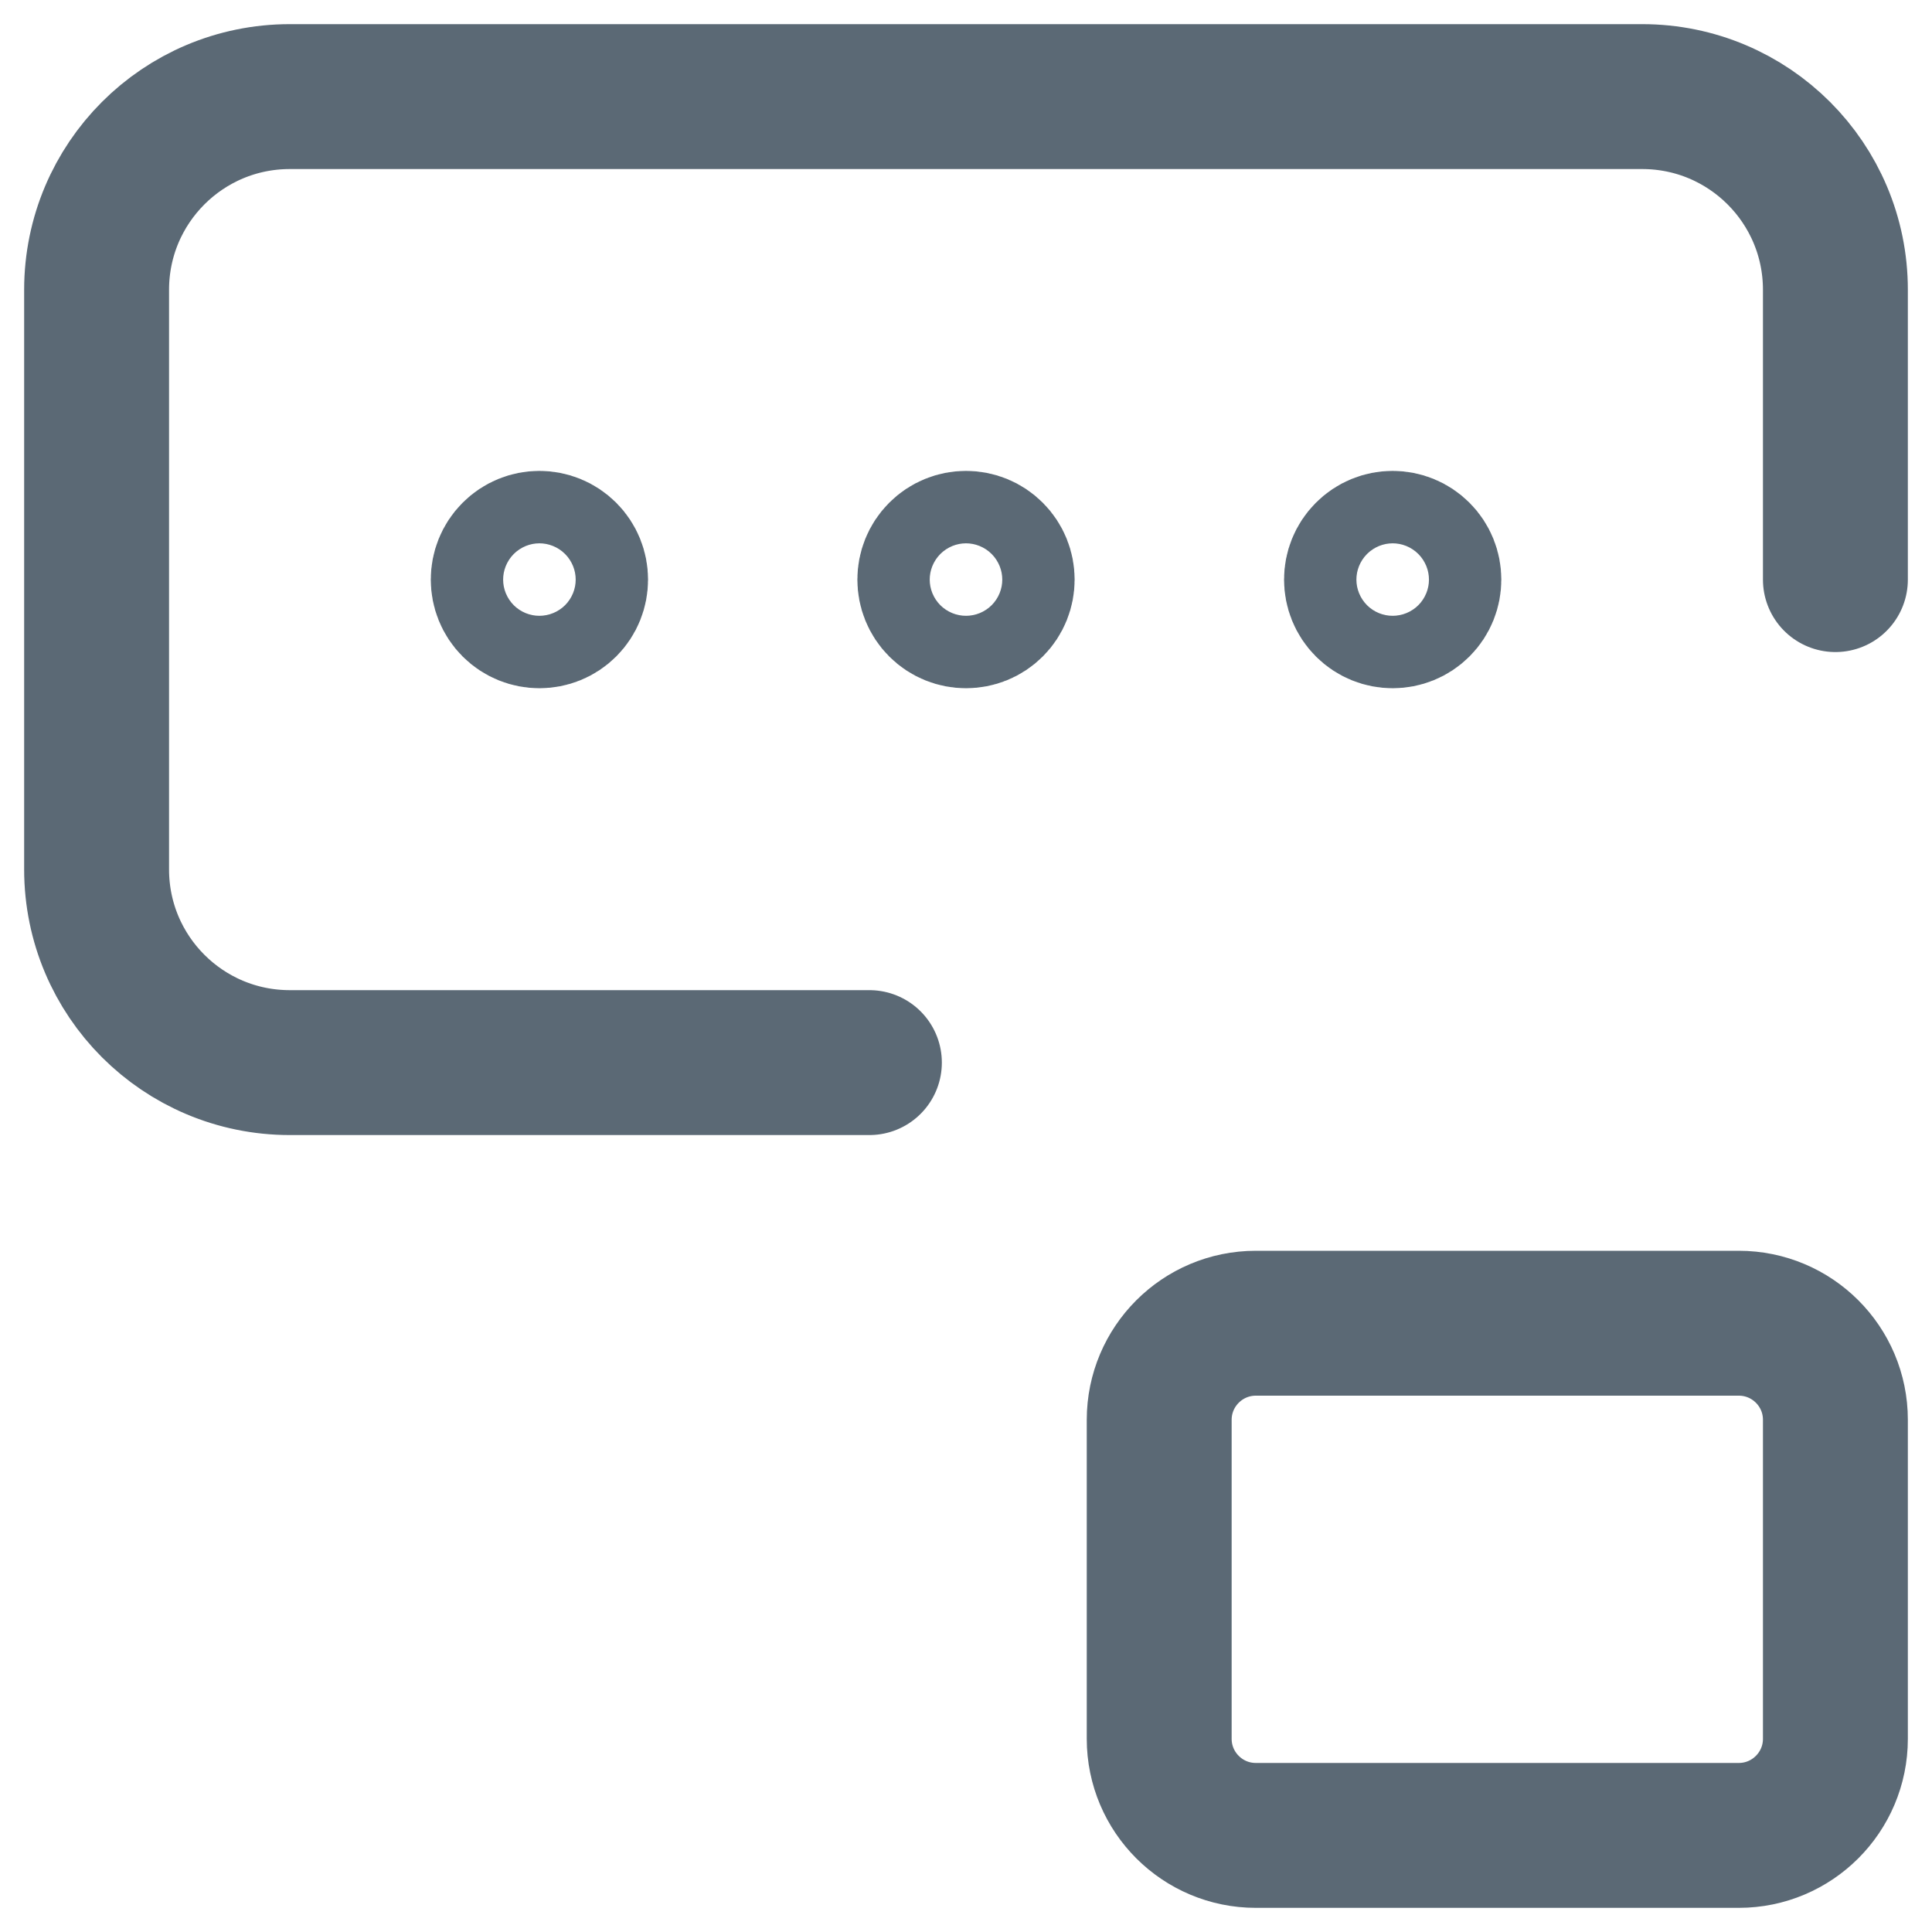
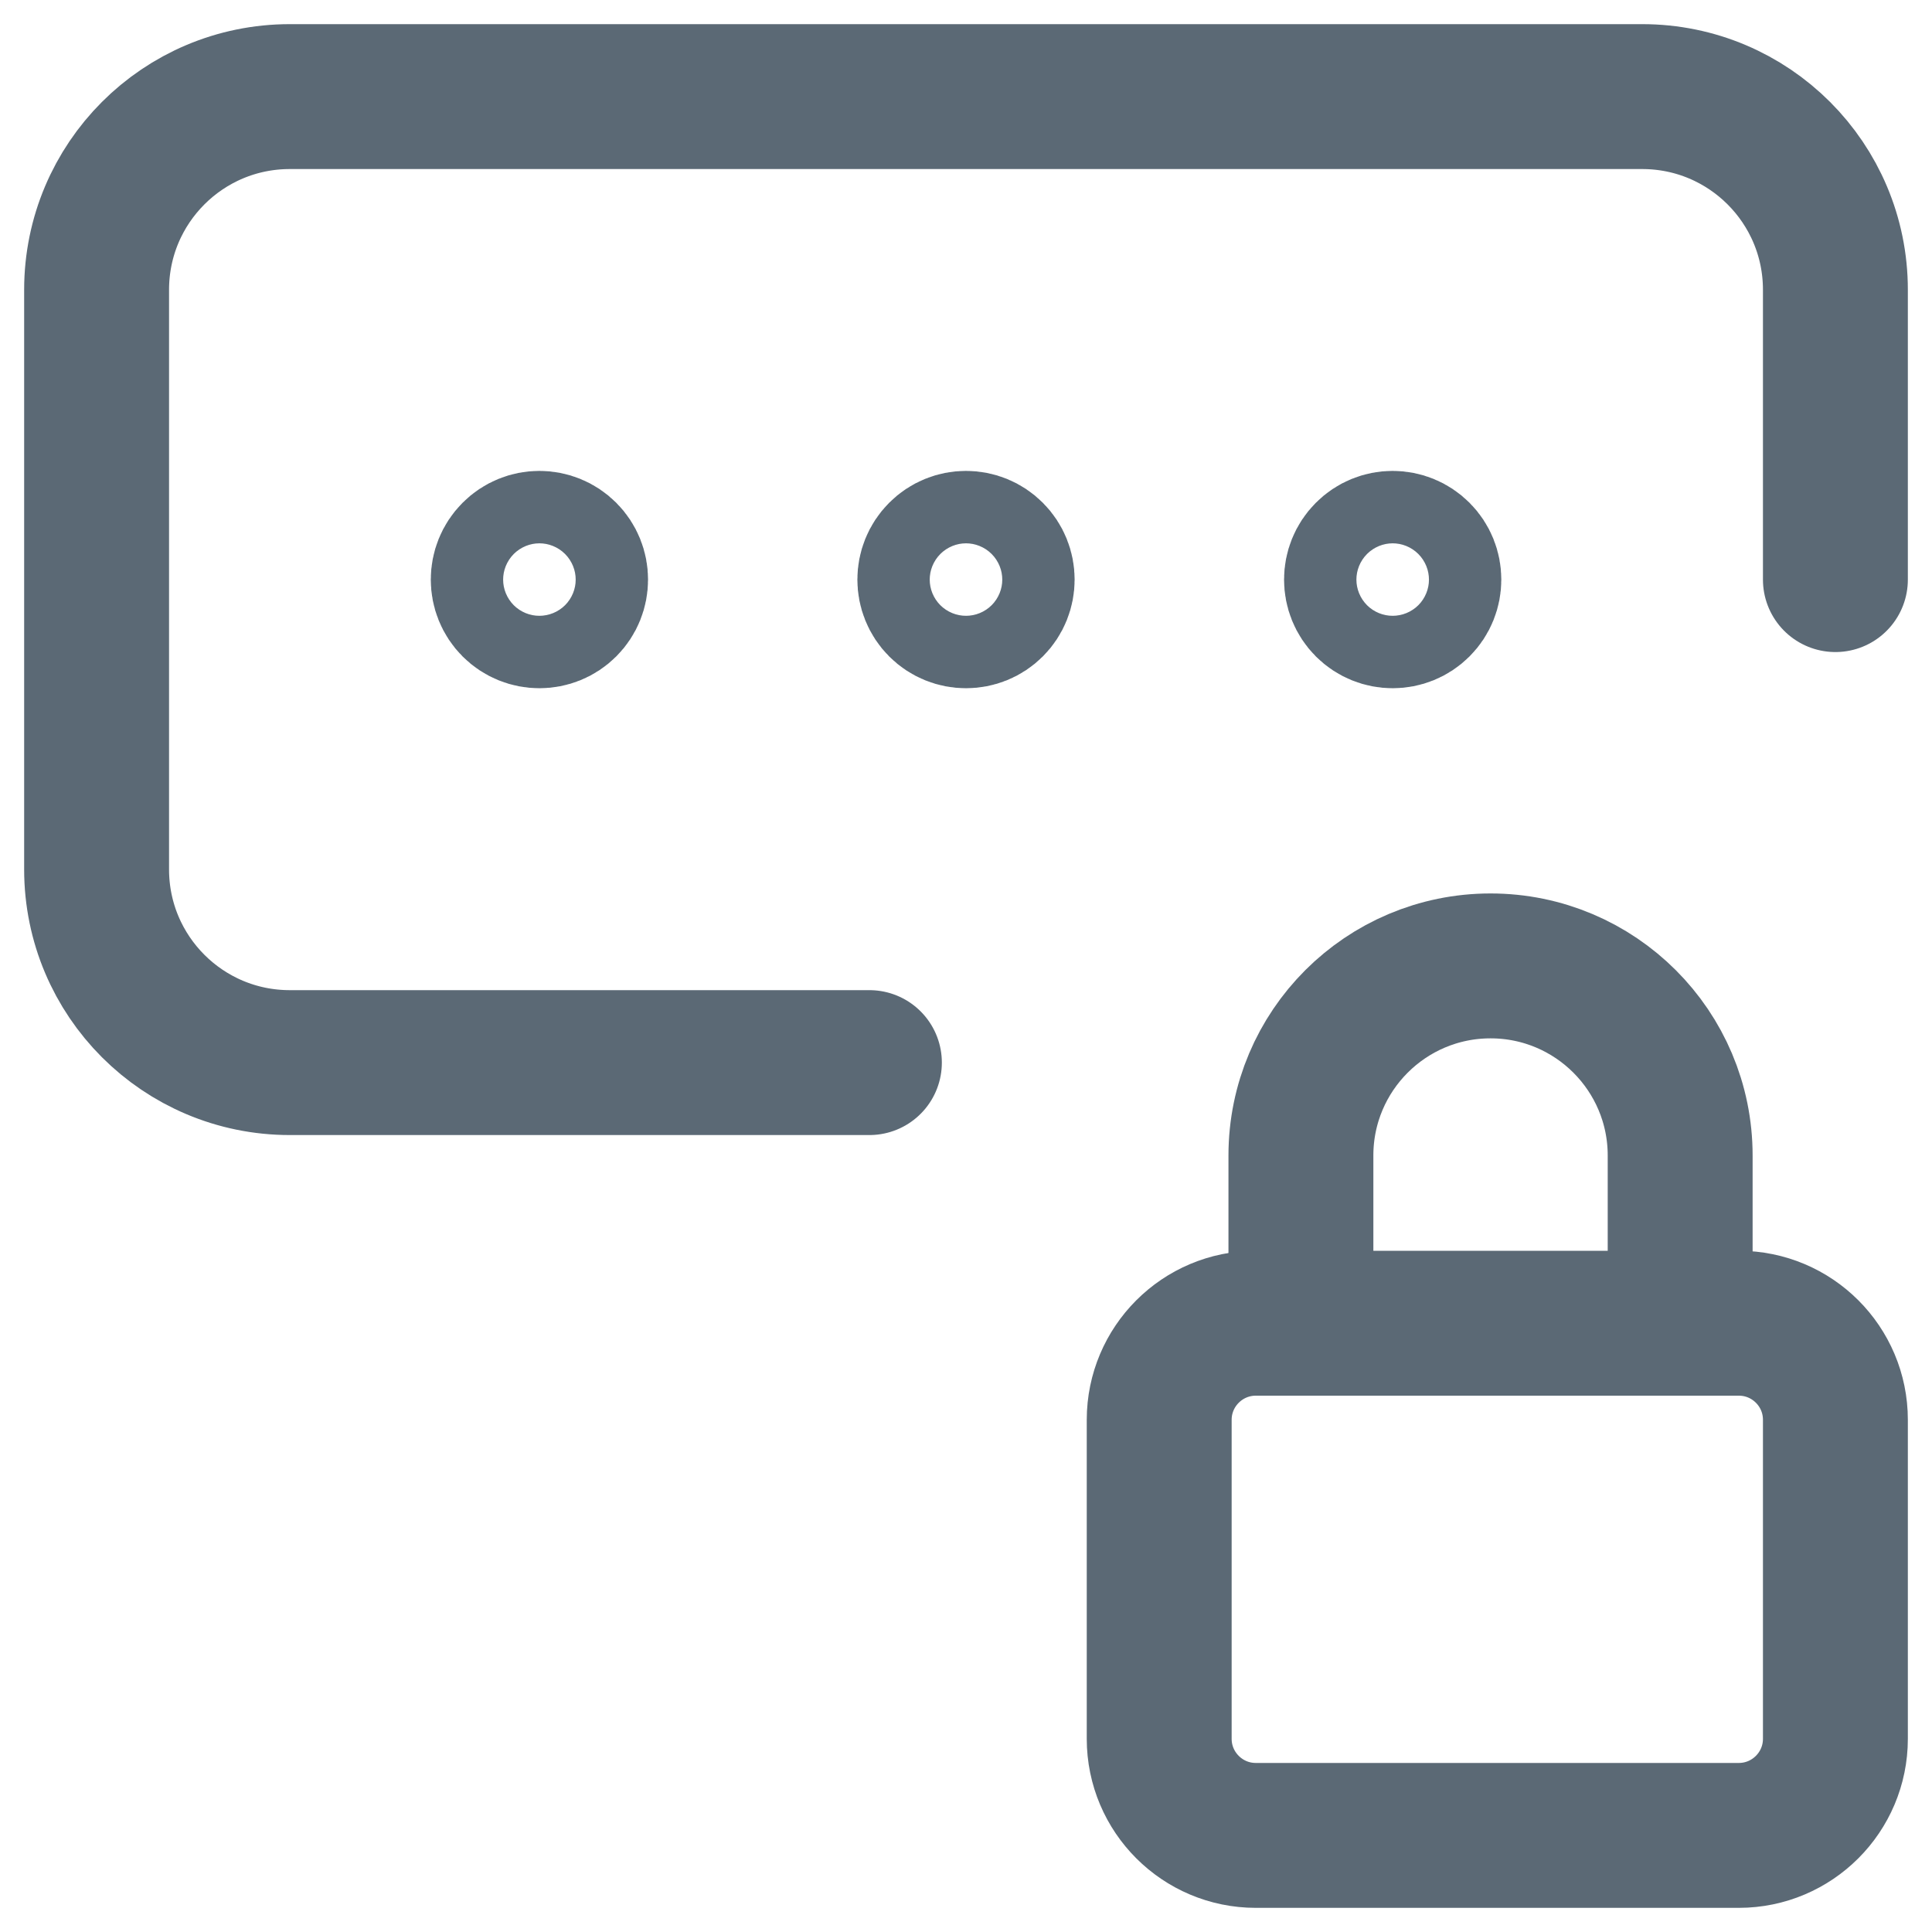
<svg xmlns="http://www.w3.org/2000/svg" width="20" height="20" viewBox="0 0 20 20" fill="none">
  <path d="M5.849 5.735C5.995 5.881 5.995 6.119 5.849 6.265C5.703 6.411 5.465 6.411 5.319 6.265C5.173 6.119 5.173 5.881 5.319 5.735C5.465 5.588 5.702 5.588 5.849 5.735Z" stroke="#5B6975" stroke-width="1.5" stroke-linecap="round" stroke-linejoin="round" />
  <path d="M10.265 5.735C10.411 5.881 10.411 6.119 10.265 6.265C10.119 6.411 9.881 6.411 9.735 6.265C9.589 6.119 9.589 5.881 9.735 5.735C9.881 5.588 10.119 5.588 10.265 5.735Z" stroke="#5B6975" stroke-width="1.5" stroke-linecap="round" stroke-linejoin="round" />
  <path d="M14.682 5.735C14.828 5.881 14.828 6.119 14.682 6.265C14.536 6.411 14.298 6.411 14.152 6.265C14.006 6.119 14.006 5.881 14.152 5.735C14.298 5.588 14.535 5.588 14.682 5.735Z" stroke="#5B6975" stroke-width="1.5" stroke-linecap="round" stroke-linejoin="round" />
  <path d="M9 11H3C1.895 11 1 10.105 1 9V3C1 1.895 1.895 1 3 1H17C18.105 1 19 1.895 19 3V6" stroke="#5B6975" stroke-width="1.5" stroke-linecap="round" stroke-linejoin="round" />
+   <path d="M17.393 13.696V11.962C17.393 10.878 16.514 9.999 15.43 9.999C14.346 9.999 13.467 10.878 13.467 11.962V13.696" stroke="#5B6975" stroke-width="1.5" stroke-linecap="round" stroke-linejoin="round" />
  <path d="M18 13.698H13C12.448 13.698 12 14.146 12 14.698V18C12 18.552 12.448 19 13 19H18C18.552 19 19 18.552 19 18V14.698C19 14.145 18.552 13.698 18 13.698Z" stroke="#5B6975" stroke-width="1.5" stroke-linecap="round" stroke-linejoin="round" />
</svg>
